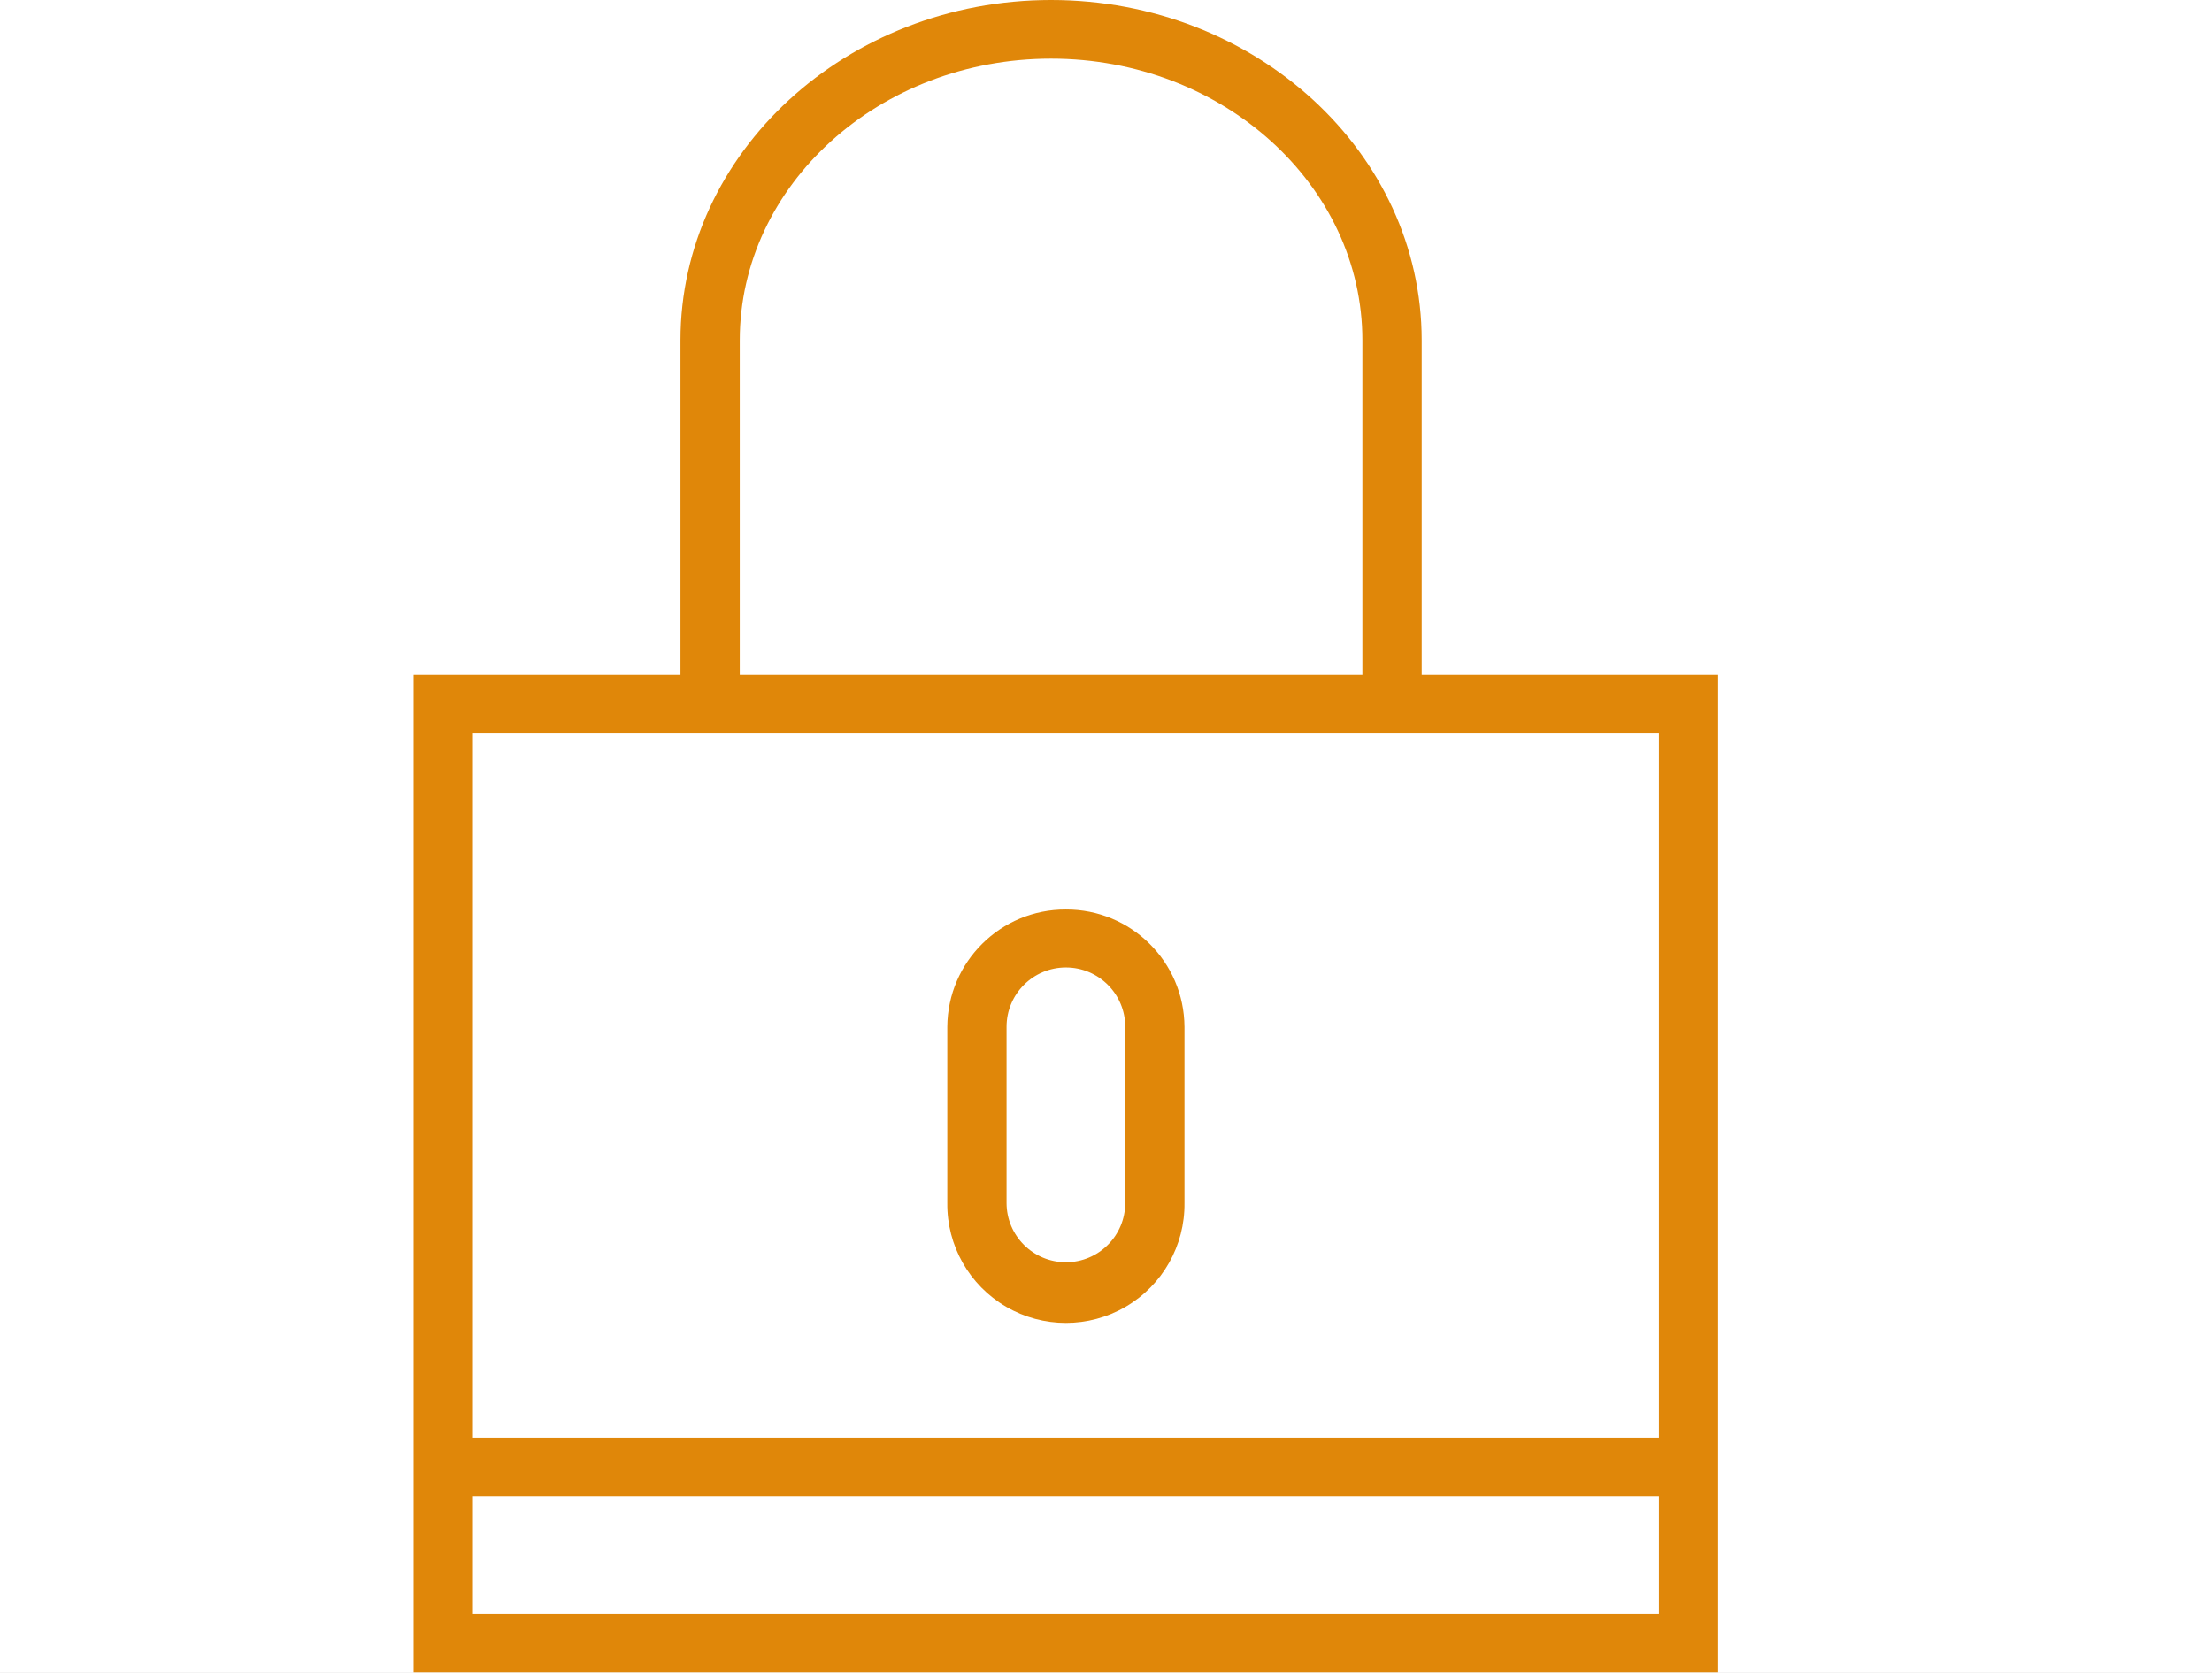
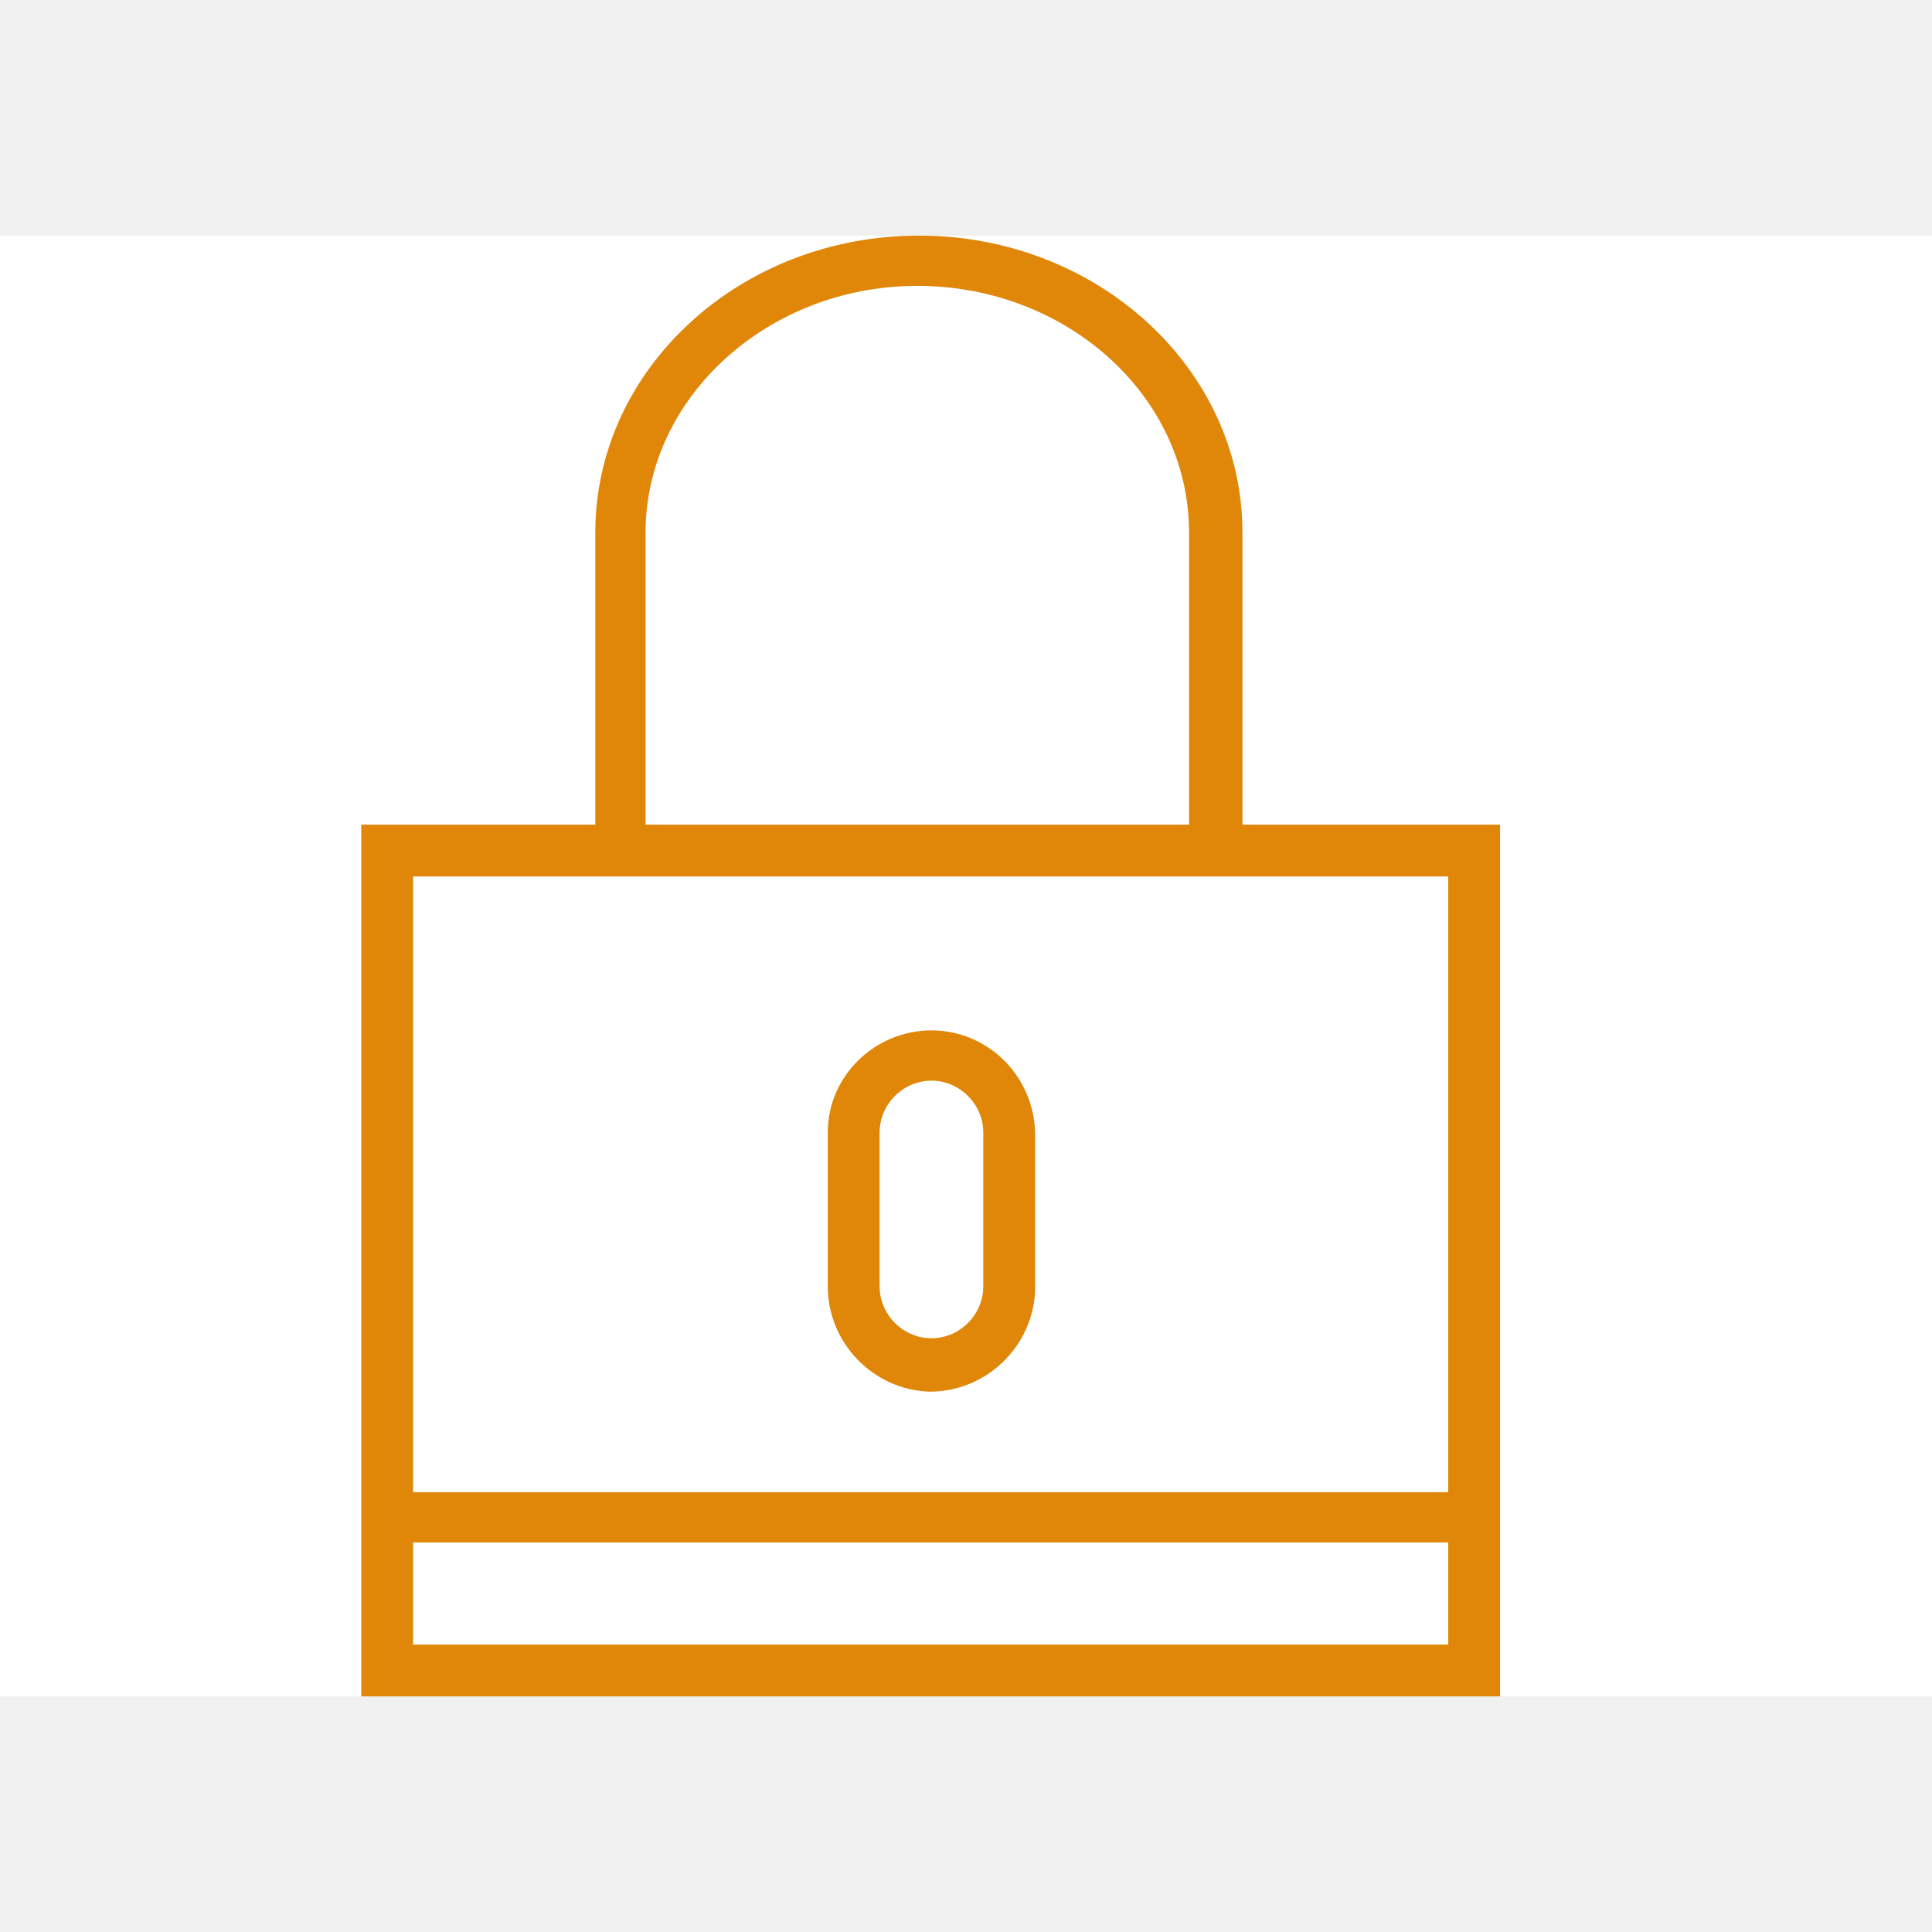
- <svg xmlns="http://www.w3.org/2000/svg" width="123" height="93" viewBox="0 0 123 93">
-   <defs>
-     <clipPath id="clip-Watch_38mm_1">
-       <rect width="123" height="93" />
+ <svg xmlns="http://www.w3.org/2000/svg" xmlns:xlink="http://www.w3.org/1999/xlink" version="1.1" id="Capa_1" x="0px" y="0px" viewBox="0 0 123 123" style="enable-background:new 0 0 123 123;" xml:space="preserve">
+   <style type="text/css">
+ 	.st0{clip-path:url(#SVGID_00000163783224679796056470000008206288565075505831_);}
+ 	.st1{fill:#FFFFFF;}
+ 	.st2{fill:#E08709;}
+ </style>
+   <g>
+     <defs>
+       <rect id="SVGID_1_" y="15" width="123" height="93" />
+     </defs>
+     <clipPath id="SVGID_00000101076403091231617740000004649717292521285025_">
+       <use xlink:href="#SVGID_1_" style="overflow:visible;" />
    </clipPath>
-   </defs>
-   <g id="Watch_38mm_1" data-name="Watch 38mm – 1" clip-path="url(#clip-Watch_38mm_1)">
-     <rect width="123" height="93" fill="#fff" />
-     <g id="icono1" transform="translate(-1.153)">
-       <g id="Group_1" data-name="Group 1" transform="translate(24.153)">
-         <path id="Path_1" data-name="Path 1" d="M80.207,37.526v-18.6C80.207,8.491,70.964,0,59.6,0S38.991,8.491,38.991,18.928v18.6H24.153V93h72.54V37.526Zm-37.919-18.6c0-8.638,7.765-15.665,17.311-15.665S76.91,10.289,76.91,18.926v18.6H42.288ZM93.4,89.737H27.452V83.211H93.4ZM27.452,79.947V40.79H93.4V79.947Z" transform="translate(-24.153)" fill="#e08709" />
-         <path id="Path_2" data-name="Path 2" d="M62.657,54.386a6.568,6.568,0,0,0-6.595,6.523V70.7a6.595,6.595,0,1,0,13.189,0V60.909a6.568,6.568,0,0,0-6.595-6.523Zm3.3,16.316a3.3,3.3,0,1,1-6.6,0V60.909a3.3,3.3,0,1,1,6.6,0Z" transform="translate(-26.387 -3.807)" fill="#e08709" />
+     <g id="Watch_38mm_1" style="clip-path:url(#SVGID_00000101076403091231617740000004649717292521285025_);">
+       <rect y="15" class="st1" width="123" height="93" />
+       <g id="icono1" transform="translate(-1.153)">
+         <g id="Group_1" transform="translate(24.153)">
+           <path id="Path_1" class="st2" d="M56.1,52.5V33.9c0-10.4-9.2-18.9-20.6-18.9s-20.6,8.5-20.6,18.9v18.6H0V108h72.5V52.5H56.1z       M18.1,33.9c0-8.6,7.8-15.7,17.3-15.7s17.3,7,17.3,15.7v18.6H18.1L18.1,33.9z M69.2,104.7H3.3v-6.5h65.9V104.7z M3.3,94.9V55.8      h65.9v39.2H3.3z" />
+           <path id="Path_2" class="st2" d="M36.3,65.6c-3.6,0-6.6,2.9-6.6,6.5v9.8c0,3.6,2.9,6.6,6.5,6.7c3.6,0,6.6-2.9,6.7-6.5      c0-0.1,0-0.1,0-0.2v-9.8C42.8,68.5,39.9,65.6,36.3,65.6L36.3,65.6z M39.6,81.9c0,1.8-1.5,3.3-3.3,3.3c-1.8,0-3.3-1.5-3.3-3.3      c0,0,0,0,0,0v-9.8c0-1.8,1.5-3.3,3.3-3.3s3.3,1.5,3.3,3.3c0,0,0,0,0,0V81.9z" />
+         </g>
      </g>
    </g>
  </g>
</svg>
